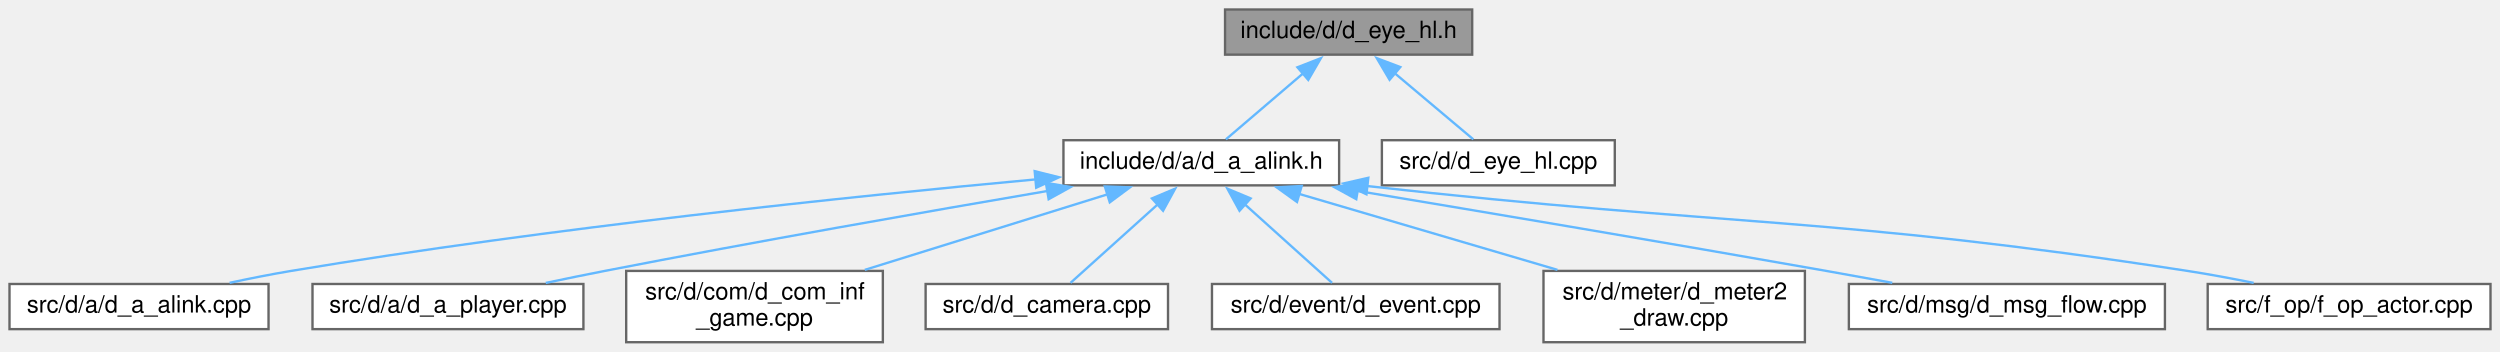
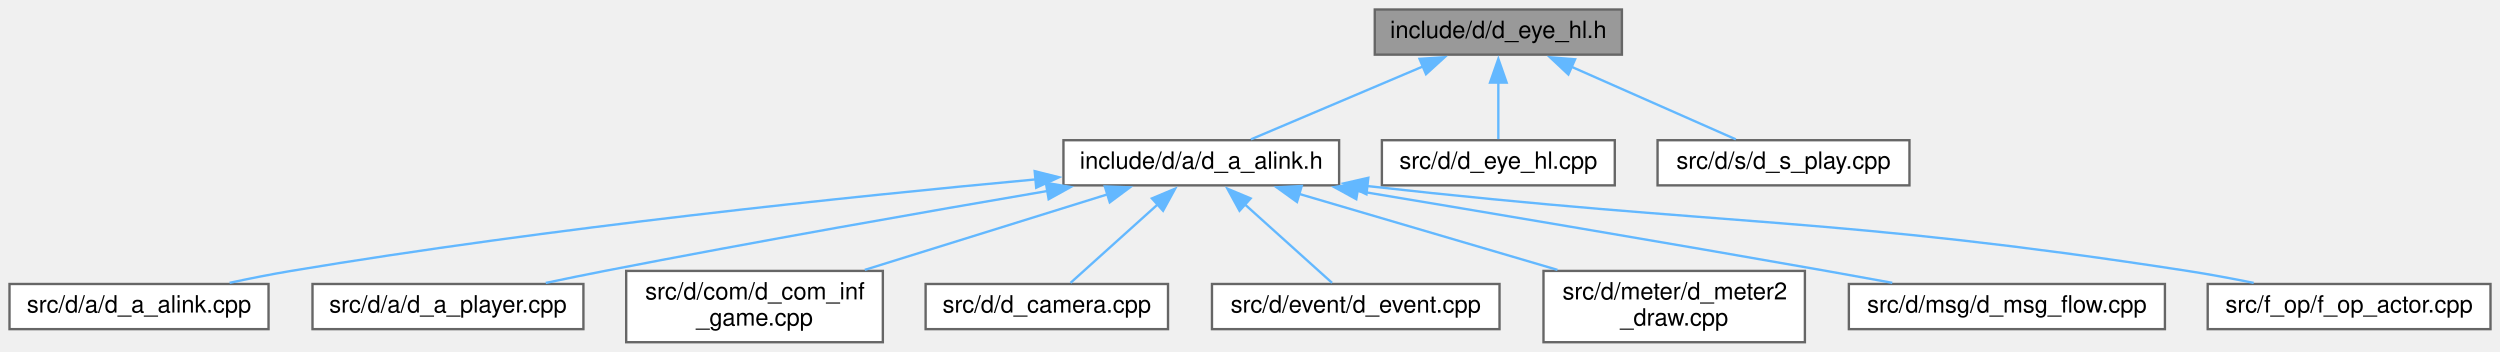
<svg xmlns="http://www.w3.org/2000/svg" xmlns:xlink="http://www.w3.org/1999/xlink" width="1052pt" height="148pt" viewBox="0.00 0.00 1052.00 148.00">
  <g id="graph0" class="graph" transform="scale(1 1) rotate(0) translate(4 144)">
    <g id="node1" class="node">
      <g id="a_node1">
        <a xlink:title=" ">
-           <polygon fill="#999999" stroke="#666666" points="615.5,-140 511.5,-140 511.5,-121 615.5,-121 615.5,-140" />
-           <text text-anchor="middle" x="563.5" y="-128" font-family="Helvetica,sans-Serif" font-size="10.00">include/d/d_eye_hl.h</text>
+           <polygon fill="#999999" stroke="#666666" points="678.5,-140 574.5,-140 574.5,-121 678.5,-121 678.5,-140" />
+           <text text-anchor="middle" x="626.5" y="-128" font-family="Helvetica,sans-Serif" font-size="10.00">include/d/d_eye_hl.h</text>
        </a>
      </g>
    </g>
    <g id="node2" class="node">
      <g id="a_node2">
        <a xlink:href="d__a__alink_8h.html" target="_top" xlink:title=" ">
          <polygon fill="white" stroke="#666666" points="559.5,-85 443.5,-85 443.5,-66 559.5,-66 559.5,-85" />
          <text text-anchor="middle" x="501.5" y="-73" font-family="Helvetica,sans-Serif" font-size="10.00">include/d/a/d_a_alink.h</text>
        </a>
      </g>
    </g>
    <g id="edge1" class="edge">
-       <path fill="none" stroke="#63b8ff" d="M544.3,-113.09C533.6,-103.94 520.69,-92.9 511.86,-85.36" />
-       <polygon fill="#63b8ff" stroke="#63b8ff" points="541.96,-115.69 551.83,-119.53 546.51,-110.37 541.96,-115.69" />
+       <path fill="none" stroke="#63b8ff" d="M594.81,-116.06C572.1,-106.43 542.16,-93.74 522.39,-85.36" />
+       <polygon fill="#63b8ff" stroke="#63b8ff" points="593.33,-119.24 603.9,-119.92 596.06,-112.79 593.33,-119.24" />
    </g>
    <g id="node11" class="node">
      <g id="a_node11">
        <a xlink:href="d__eye__hl_8cpp.html" target="_top" xlink:title=" ">
          <polygon fill="white" stroke="#666666" points="675.5,-85 577.5,-85 577.5,-66 675.5,-66 675.5,-85" />
          <text text-anchor="middle" x="626.5" y="-73" font-family="Helvetica,sans-Serif" font-size="10.00">src/d/d_eye_hl.cpp</text>
        </a>
      </g>
    </g>
    <g id="edge10" class="edge">
-       <path fill="none" stroke="#63b8ff" d="M582.68,-113.37C593.62,-104.16 606.91,-92.98 615.97,-85.36" />
-       <polygon fill="#63b8ff" stroke="#63b8ff" points="580.74,-110.42 575.35,-119.53 585.25,-115.78 580.74,-110.42" />
+       <path fill="none" stroke="#63b8ff" d="M626.5,-109.35C626.5,-101.1 626.5,-91.97 626.5,-85.44" />
+       <polygon fill="#63b8ff" stroke="#63b8ff" points="623,-109.23 626.5,-119.23 630,-109.23 623,-109.23" />
+     </g>
+     <g id="node12" class="node">
+       <g id="a_node12">
+         <a xlink:href="d__s__play_8cpp.html" target="_top" xlink:title=" ">
+           <polygon fill="white" stroke="#666666" points="799.5,-85 693.5,-85 693.5,-66 799.5,-66 799.5,-85" />
+           <text text-anchor="middle" x="746.5" y="-73" font-family="Helvetica,sans-Serif" font-size="10.00">src/d/s/d_s_play.cpp</text>
+         </a>
+       </g>
+     </g>
+     <g id="edge11" class="edge">
+       <path fill="none" stroke="#63b8ff" d="M657.22,-115.93C678.99,-106.32 707.55,-93.7 726.44,-85.36" />
+       <polygon fill="#63b8ff" stroke="#63b8ff" points="655.97,-112.66 648.24,-119.9 658.8,-119.06 655.97,-112.66" />
    </g>
    <g id="node3" class="node">
      <g id="a_node3">
        <a xlink:href="d__a__alink_8cpp.html" target="_top" xlink:title=" ">
          <polygon fill="white" stroke="#666666" points="109,-24.5 0,-24.5 0,-5.5 109,-5.5 109,-24.5" />
          <text text-anchor="middle" x="54.5" y="-12.5" font-family="Helvetica,sans-Serif" font-size="10.00">src/d/a/d_a_alink.cpp</text>
        </a>
      </g>
    </g>
    <g id="edge2" class="edge">
      <path fill="none" stroke="#63b8ff" d="M431.72,-68.5C354.73,-61.39 227.3,-48.17 118.5,-30 110.09,-28.59 101.11,-26.81 92.62,-24.99" />
      <polygon fill="#63b8ff" stroke="#63b8ff" points="431.39,-71.98 441.67,-69.41 432.03,-65.01 431.39,-71.98" />
    </g>
    <g id="node4" class="node">
      <g id="a_node4">
        <a xlink:href="d__a__player_8cpp.html" target="_top" xlink:title=" ">
          <polygon fill="white" stroke="#666666" points="241.5,-24.5 127.5,-24.5 127.5,-5.5 241.5,-5.5 241.5,-24.5" />
          <text text-anchor="middle" x="184.5" y="-12.5" font-family="Helvetica,sans-Serif" font-size="10.00">src/d/a/d_a_player.cpp</text>
        </a>
      </g>
    </g>
    <g id="edge3" class="edge">
      <path fill="none" stroke="#63b8ff" d="M436.9,-63.66C386.14,-55 313.7,-42.3 250.5,-30 242.45,-28.43 233.87,-26.68 225.65,-24.95" />
      <polygon fill="#63b8ff" stroke="#63b8ff" points="436.1,-67.07 446.54,-65.3 437.27,-60.17 436.1,-67.07" />
    </g>
    <g id="node5" class="node">
      <g id="a_node5">
        <a xlink:href="d__com__inf__game_8cpp.html" target="_top" xlink:title=" ">
          <polygon fill="white" stroke="#666666" points="367.5,-30 259.5,-30 259.5,0 367.5,0 367.5,-30" />
          <text text-anchor="start" x="267.5" y="-18" font-family="Helvetica,sans-Serif" font-size="10.00">src/d/com/d_com_inf</text>
          <text text-anchor="middle" x="313.5" y="-7" font-family="Helvetica,sans-Serif" font-size="10.00">_game.cpp</text>
        </a>
      </g>
    </g>
    <g id="edge4" class="edge">
      <path fill="none" stroke="#63b8ff" d="M462.12,-62.25C432.32,-52.97 391.3,-40.21 359.9,-30.44" />
      <polygon fill="#63b8ff" stroke="#63b8ff" points="460.91,-65.54 471.5,-65.17 462.99,-58.85 460.91,-65.54" />
    </g>
    <g id="node6" class="node">
      <g id="a_node6">
        <a xlink:href="d__camera_8cpp.html" target="_top" xlink:title=" ">
          <polygon fill="white" stroke="#666666" points="487.5,-24.5 385.5,-24.5 385.5,-5.5 487.5,-5.5 487.5,-24.5" />
          <text text-anchor="middle" x="436.5" y="-12.5" font-family="Helvetica,sans-Serif" font-size="10.00">src/d/d_camera.cpp</text>
        </a>
      </g>
    </g>
    <g id="edge5" class="edge">
      <path fill="none" stroke="#63b8ff" d="M483.28,-58.1C471.35,-47.37 456.23,-33.76 446.47,-24.97" />
      <polygon fill="#63b8ff" stroke="#63b8ff" points="480.73,-60.51 490.5,-64.6 485.41,-55.31 480.73,-60.51" />
    </g>
    <g id="node7" class="node">
      <g id="a_node7">
        <a xlink:href="d__event_8cpp.html" target="_top" xlink:title=" ">
          <polygon fill="white" stroke="#666666" points="627,-24.5 506,-24.5 506,-5.5 627,-5.5 627,-24.5" />
          <text text-anchor="middle" x="566.5" y="-12.5" font-family="Helvetica,sans-Serif" font-size="10.00">src/d/event/d_event.cpp</text>
        </a>
      </g>
    </g>
    <g id="edge6" class="edge">
      <path fill="none" stroke="#63b8ff" d="M519.72,-58.1C531.65,-47.37 546.77,-33.76 556.53,-24.97" />
      <polygon fill="#63b8ff" stroke="#63b8ff" points="517.59,-55.31 512.5,-64.6 522.27,-60.51 517.59,-55.31" />
    </g>
    <g id="node8" class="node">
      <g id="a_node8">
        <a xlink:href="d__meter2__draw_8cpp.html" target="_top" xlink:title=" ">
          <polygon fill="white" stroke="#666666" points="755.5,-30 645.5,-30 645.5,0 755.5,0 755.5,-30" />
          <text text-anchor="start" x="653.5" y="-18" font-family="Helvetica,sans-Serif" font-size="10.00">src/d/meter/d_meter2</text>
          <text text-anchor="middle" x="700.5" y="-7" font-family="Helvetica,sans-Serif" font-size="10.00">_draw.cpp</text>
        </a>
      </g>
    </g>
    <g id="edge7" class="edge">
      <path fill="none" stroke="#63b8ff" d="M542.36,-62.49C573.97,-53.2 617.86,-40.29 651.38,-30.44" />
      <polygon fill="#63b8ff" stroke="#63b8ff" points="541.78,-59.01 533.18,-65.19 543.76,-65.73 541.78,-59.01" />
    </g>
    <g id="node9" class="node">
      <g id="a_node9">
        <a xlink:href="d__msg__flow_8cpp.html" target="_top" xlink:title=" ">
          <polygon fill="white" stroke="#666666" points="907,-24.5 774,-24.5 774,-5.5 907,-5.5 907,-24.5" />
          <text text-anchor="middle" x="840.5" y="-12.5" font-family="Helvetica,sans-Serif" font-size="10.00">src/d/msg/d_msg_flow.cpp</text>
        </a>
      </g>
    </g>
    <g id="edge8" class="edge">
      <path fill="none" stroke="#63b8ff" d="M567.26,-63.65C620.49,-54.79 697.37,-41.86 764.5,-30 773.48,-28.41 783.06,-26.68 792.27,-24.99" />
      <polygon fill="#63b8ff" stroke="#63b8ff" points="566.72,-60.19 557.43,-65.28 567.87,-67.09 566.72,-60.19" />
    </g>
    <g id="node10" class="node">
      <g id="a_node10">
        <a xlink:href="f__op__actor_8cpp.html" target="_top" xlink:title=" ">
          <polygon fill="white" stroke="#666666" points="1044,-24.5 925,-24.5 925,-5.5 1044,-5.5 1044,-24.5" />
          <text text-anchor="middle" x="984.5" y="-12.5" font-family="Helvetica,sans-Serif" font-size="10.00">src/f_op/f_op_actor.cpp</text>
        </a>
      </g>
    </g>
    <g id="edge9" class="edge">
      <path fill="none" stroke="#63b8ff" d="M571.22,-65.72C724.9,-48.46 766.43,-53.15 916.5,-30 925.55,-28.6 935.22,-26.8 944.35,-24.96" />
      <polygon fill="#63b8ff" stroke="#63b8ff" points="571,-62.22 561.46,-66.83 571.79,-69.18 571,-62.22" />
    </g>
  </g>
</svg>
